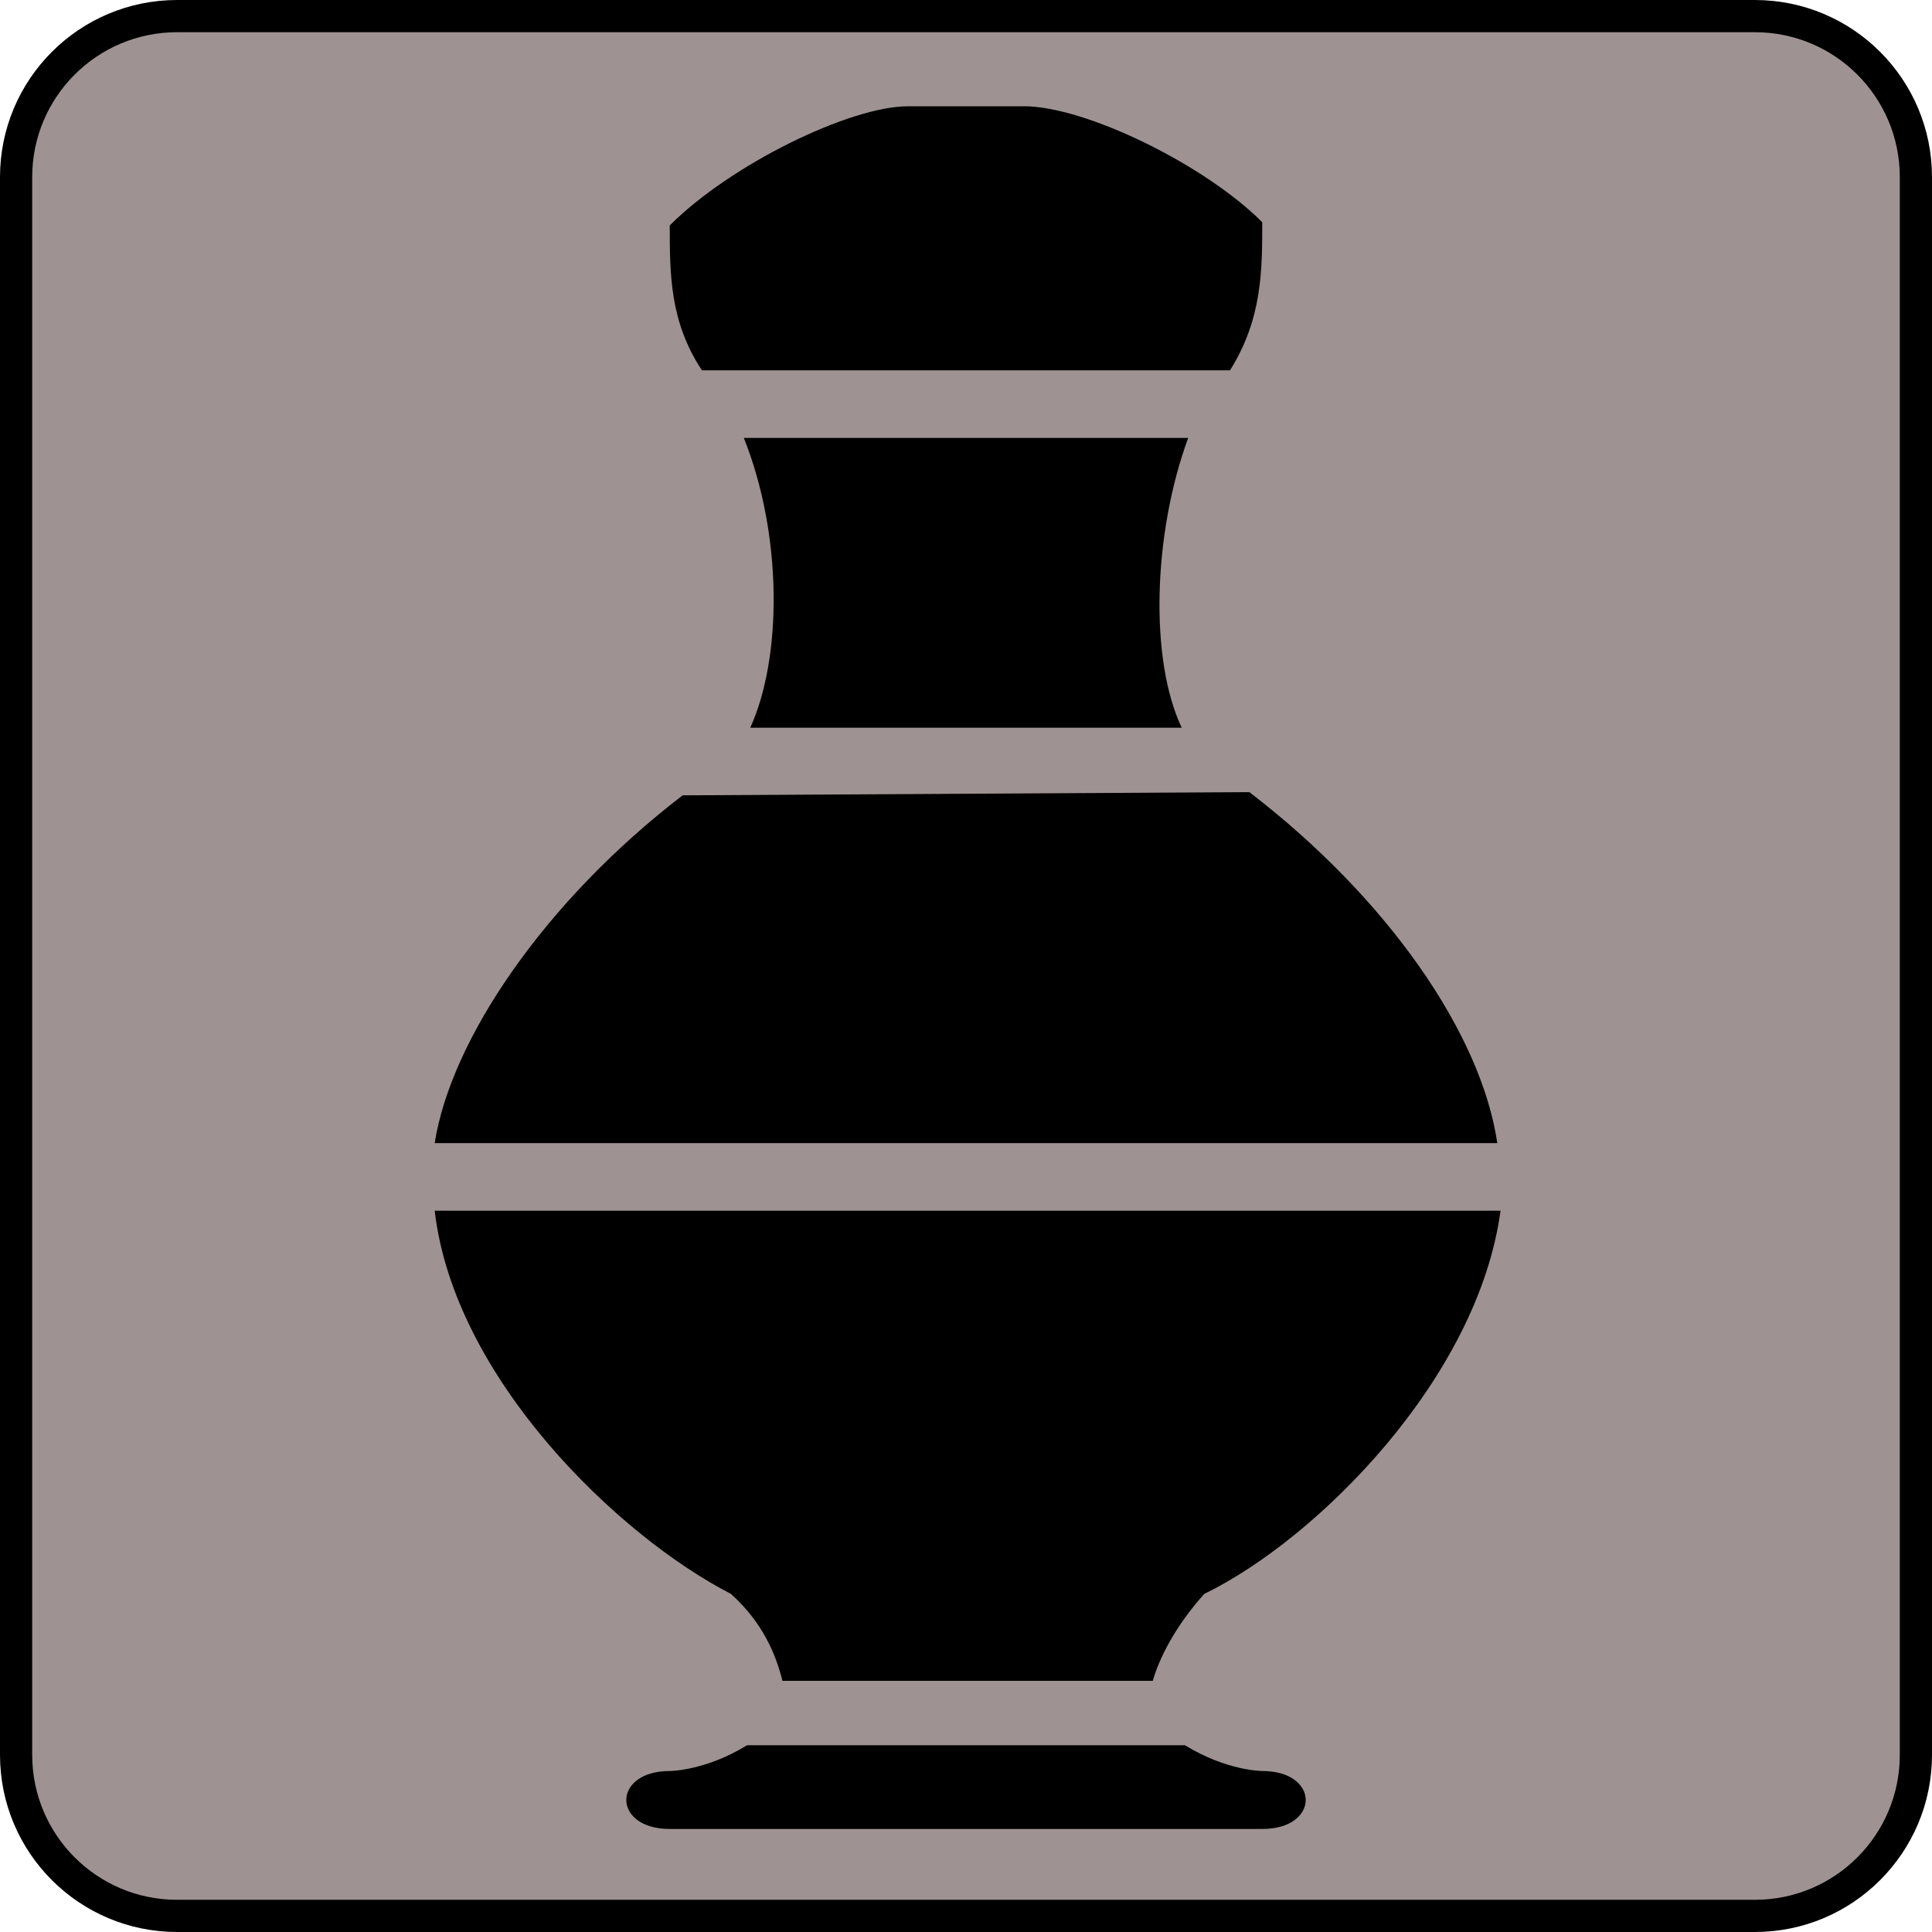
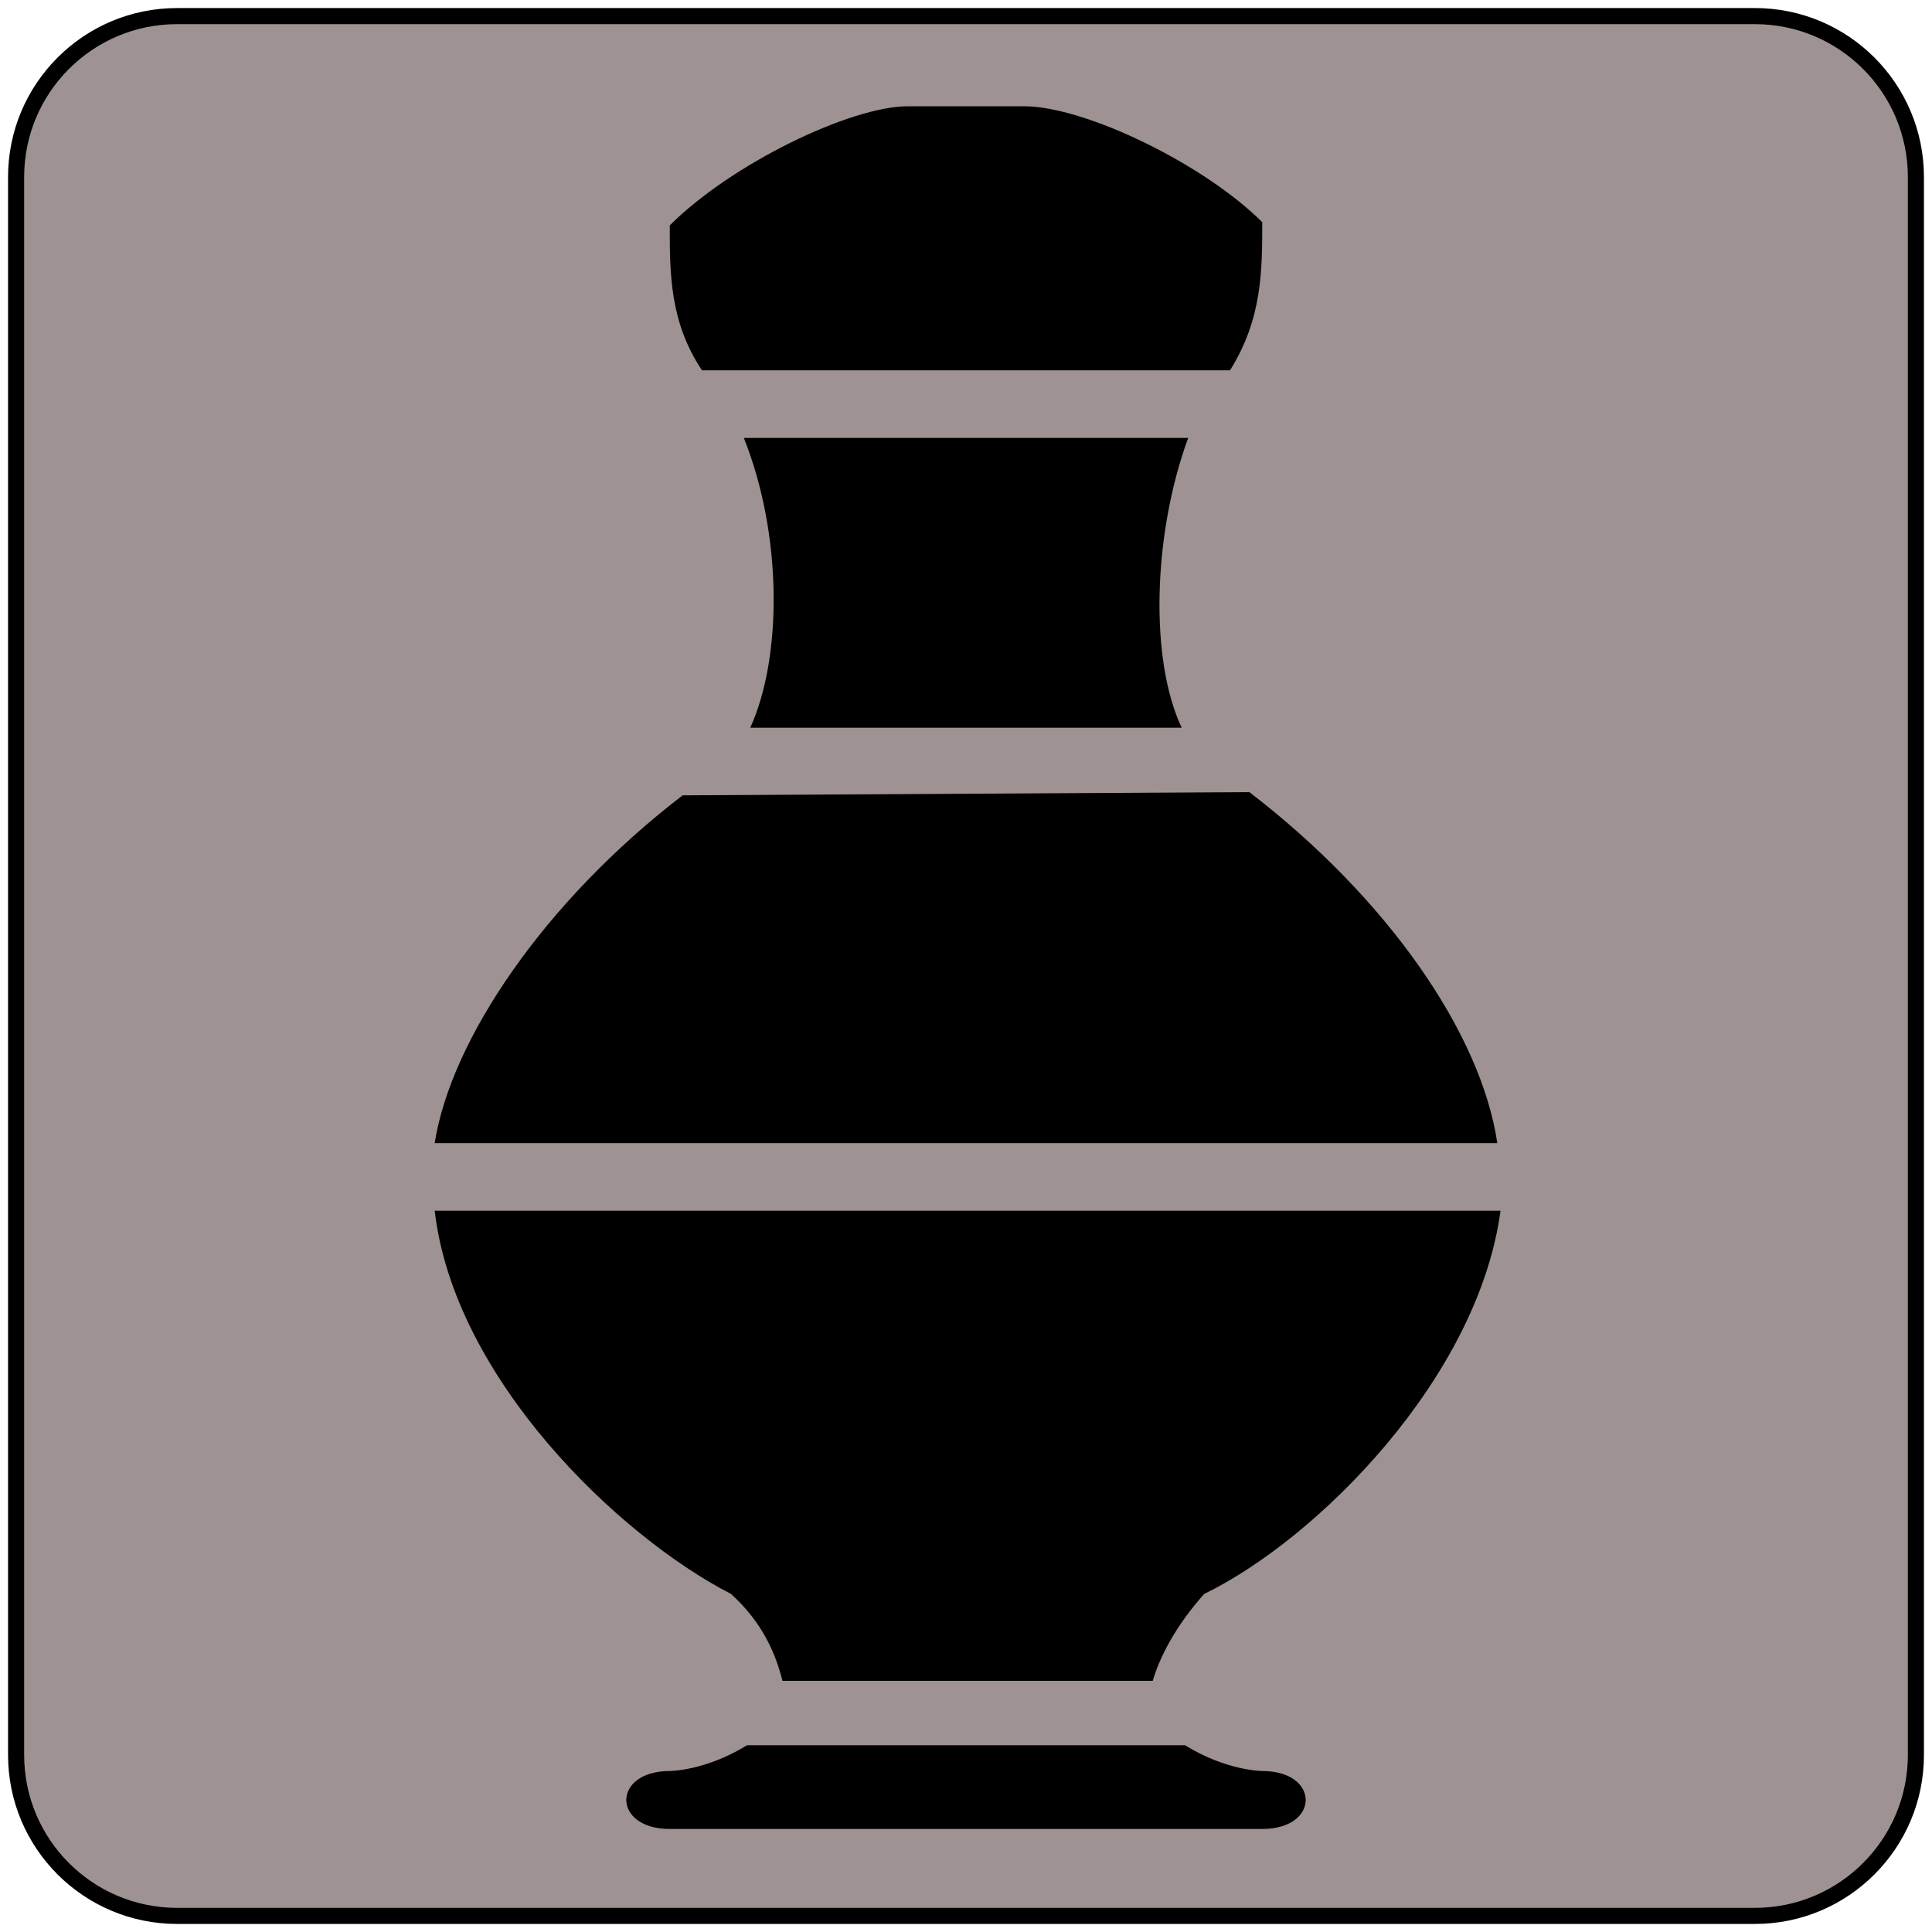
<svg xmlns="http://www.w3.org/2000/svg" height="60" width="60" viewbox="0 0 60 60">
-   <rect x="0.5" y="0.5" width="59" height="59" rx="5" ry="5" style="fill:#9e9392;stroke:#000000;stoke-width:0.5px" />
+   <rect x="0.5" y="0.5" width="59" height="59" rx="5" ry="5" style="fill:#9e9392;stroke:#000000;stroke-width:0.5px" />
  <path d="m 28.2,3.3 c -1.8,0 -5.5,1.8 -7.4,3.7 0,1.5 0,3.0 1.0,4.5 H 38.2 C 39.2,9.9 39.2,8.4 39.2,6.9 37.4,5.1 33.7,3.3 31.8,3.3 Z m -5.1,10.3 c 1.2,3.0 1.2,6.8 0.2,9.0 h 13.4 c -1.0,-2.1 -0.9,-6.0 0.2,-9.0 z m -1.9,11.1 c -4.3,3.3 -7.2,7.6 -7.7,10.8 H 46.5 C 46.0,32.1 43.1,27.9 38.8,24.6 Z m -7.7,12.9 c 0.6,5.2 5.7,10.1 9.2,11.9 1.0,0.9 1.4,1.9 1.6,2.7 h 11.5 c 0.2,-0.7 0.7,-1.7 1.6,-2.7 3.5,-1.7 8.5,-6.7 9.2,-11.9 z m 9.7,16.6 c -1.3,0.8 -2.4,0.8 -2.4,0.8 -1.8,0 -1.8,1.8 0,1.8 h 18.4 c 1.8,0 1.8,-1.8 0,-1.8 0,0 -1.1,0.0 -2.4,-0.8 z" style="fill:#000000;stroke:none" />
</svg>
